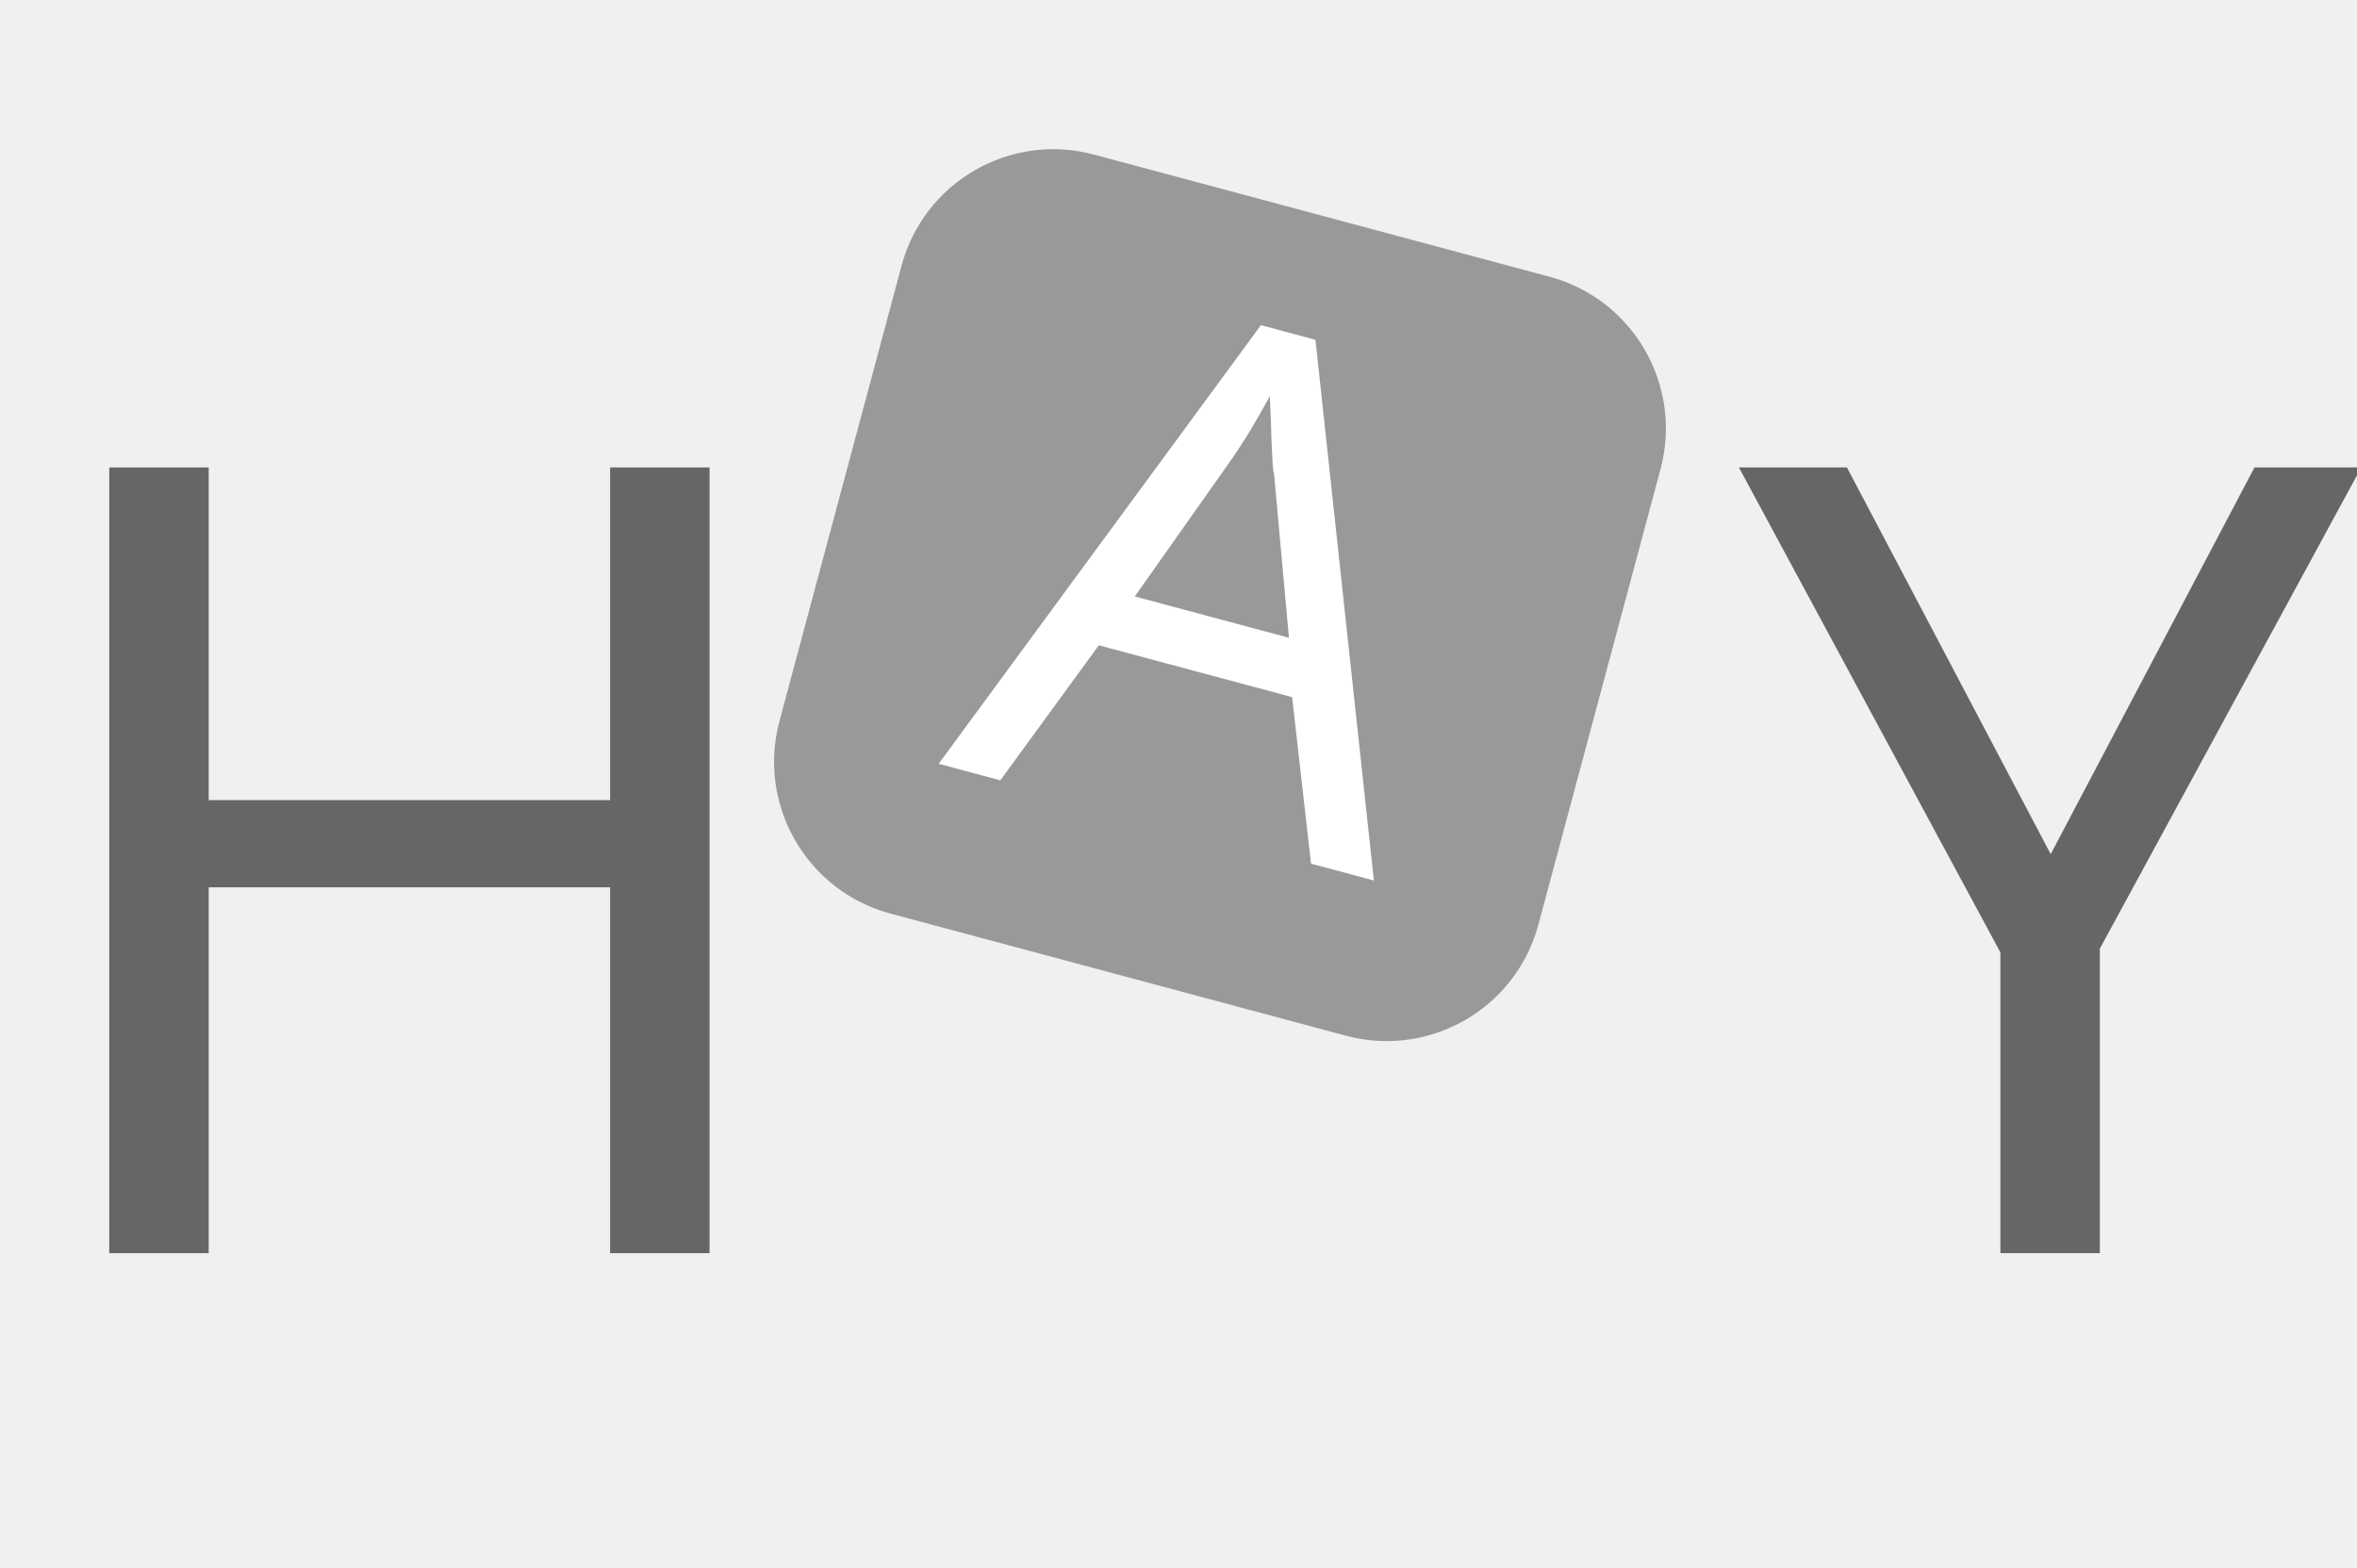
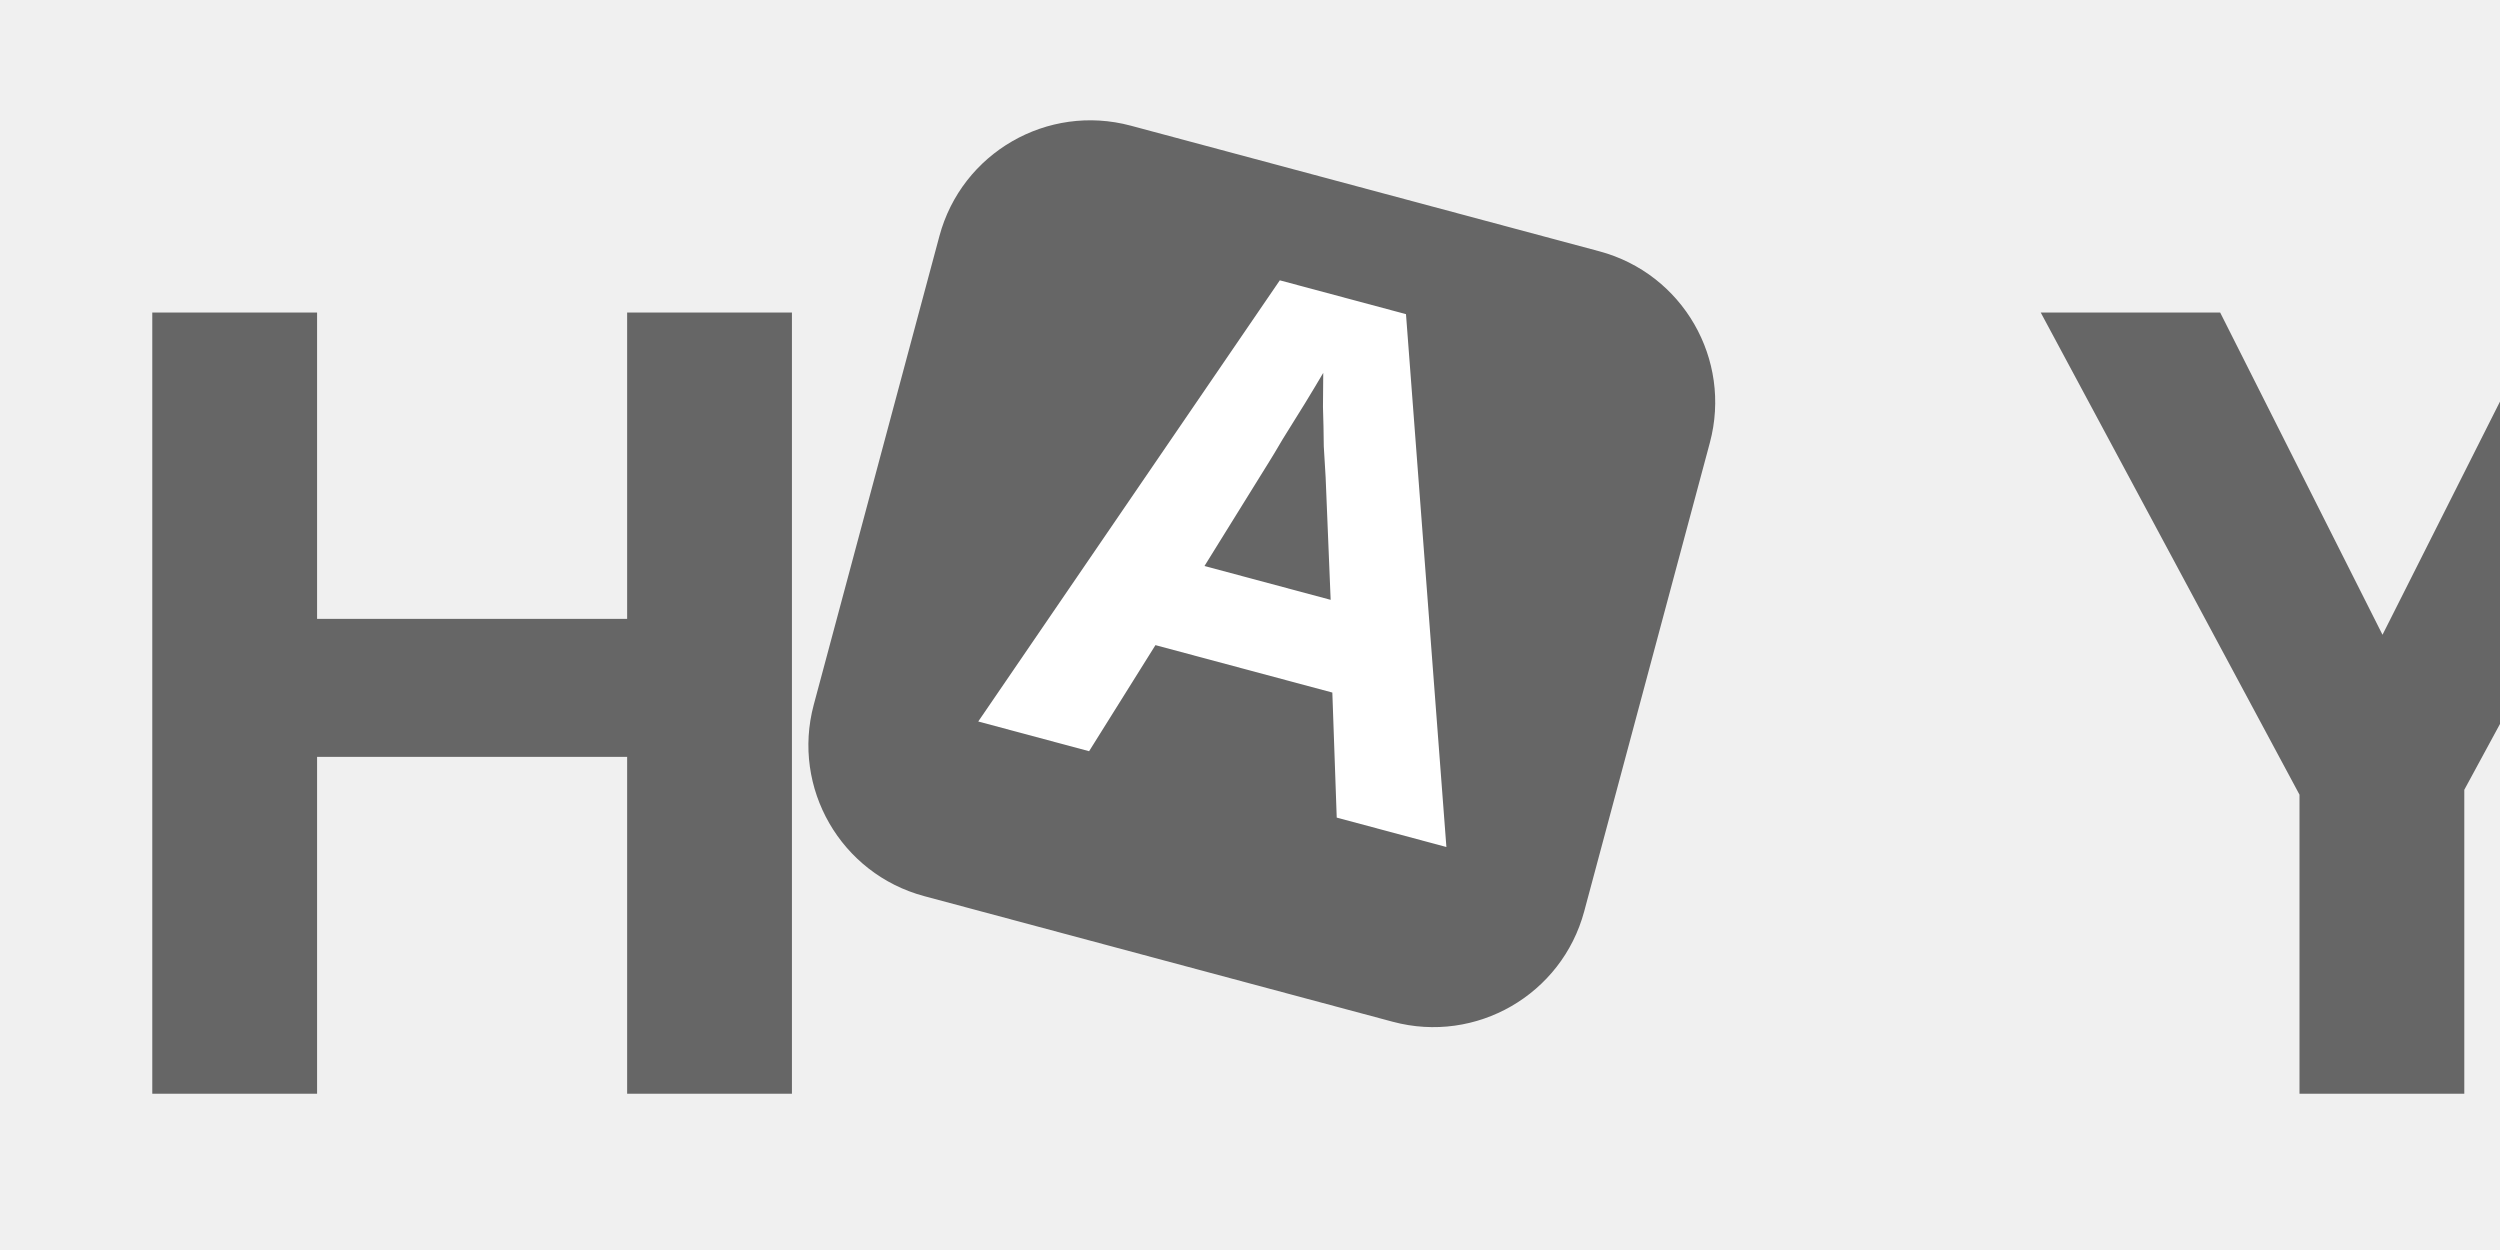
- <svg xmlns="http://www.w3.org/2000/svg" width="30" height="19.949" viewBox="0 0 30 19.949">
-   <g id="그룹_183" data-name="그룹 183" transform="translate(-166 -48.051)">
-     <text id="H" transform="translate(171 64)" fill="#666" font-size="14" font-family="SegoeUI, Segoe UI" letter-spacing="0.068em">
-       <tspan x="-4.97" y="0">H</tspan>
+ <svg xmlns="http://www.w3.org/2000/svg" width="32" height="16" viewBox="0 0 32 16">
+   <g id="그룹_332" data-name="그룹 332" transform="translate(-164 -50)">
+     <text id="H_Y" data-name="H   Y" transform="translate(180 64)" fill="#666" font-size="14" font-family="Scarlet-ExtraBold, Scarlet" font-weight="800" letter-spacing="0.068em">
+       <tspan x="-15.316" y="0" xml:space="preserve">H   Y</tspan>
    </text>
-     <text id="Y" transform="translate(192 64)" fill="#666" font-size="14" font-family="SegoeUI, Segoe UI" letter-spacing="0.068em">
-       <tspan x="-3.869" y="0">Y</tspan>
-     </text>
-     <g id="그룹_182" data-name="그룹 182" transform="matrix(0.966, 0.259, -0.259, 0.966, 21.928, -46.186)">
-       <rect id="사각형_9334" data-name="사각형 9334" width="10" height="10" rx="2" transform="translate(175.5 52)" fill="#999" />
-       <text id="A" transform="translate(180.5 60)" fill="#fff" font-size="9" font-family="SegoeUI, Segoe UI" letter-spacing="0.068em">
-         <tspan x="-2.903" y="0">A</tspan>
+     <g id="그룹_331" data-name="그룹 331" transform="matrix(0.966, 0.259, -0.259, 0.966, 177.162, 48.779)">
+       <rect id="사각형_9298" data-name="사각형 9298" width="10.209" height="10.209" rx="2" transform="translate(0 2.393)" fill="#666" />
+       <text id="A" transform="translate(2.089 10.264)" fill="#fff" font-size="9" font-family="Scarlet-Bold, Scarlet" font-weight="700">
+         <tspan x="0" y="0">A</tspan>
      </text>
    </g>
  </g>
</svg>
